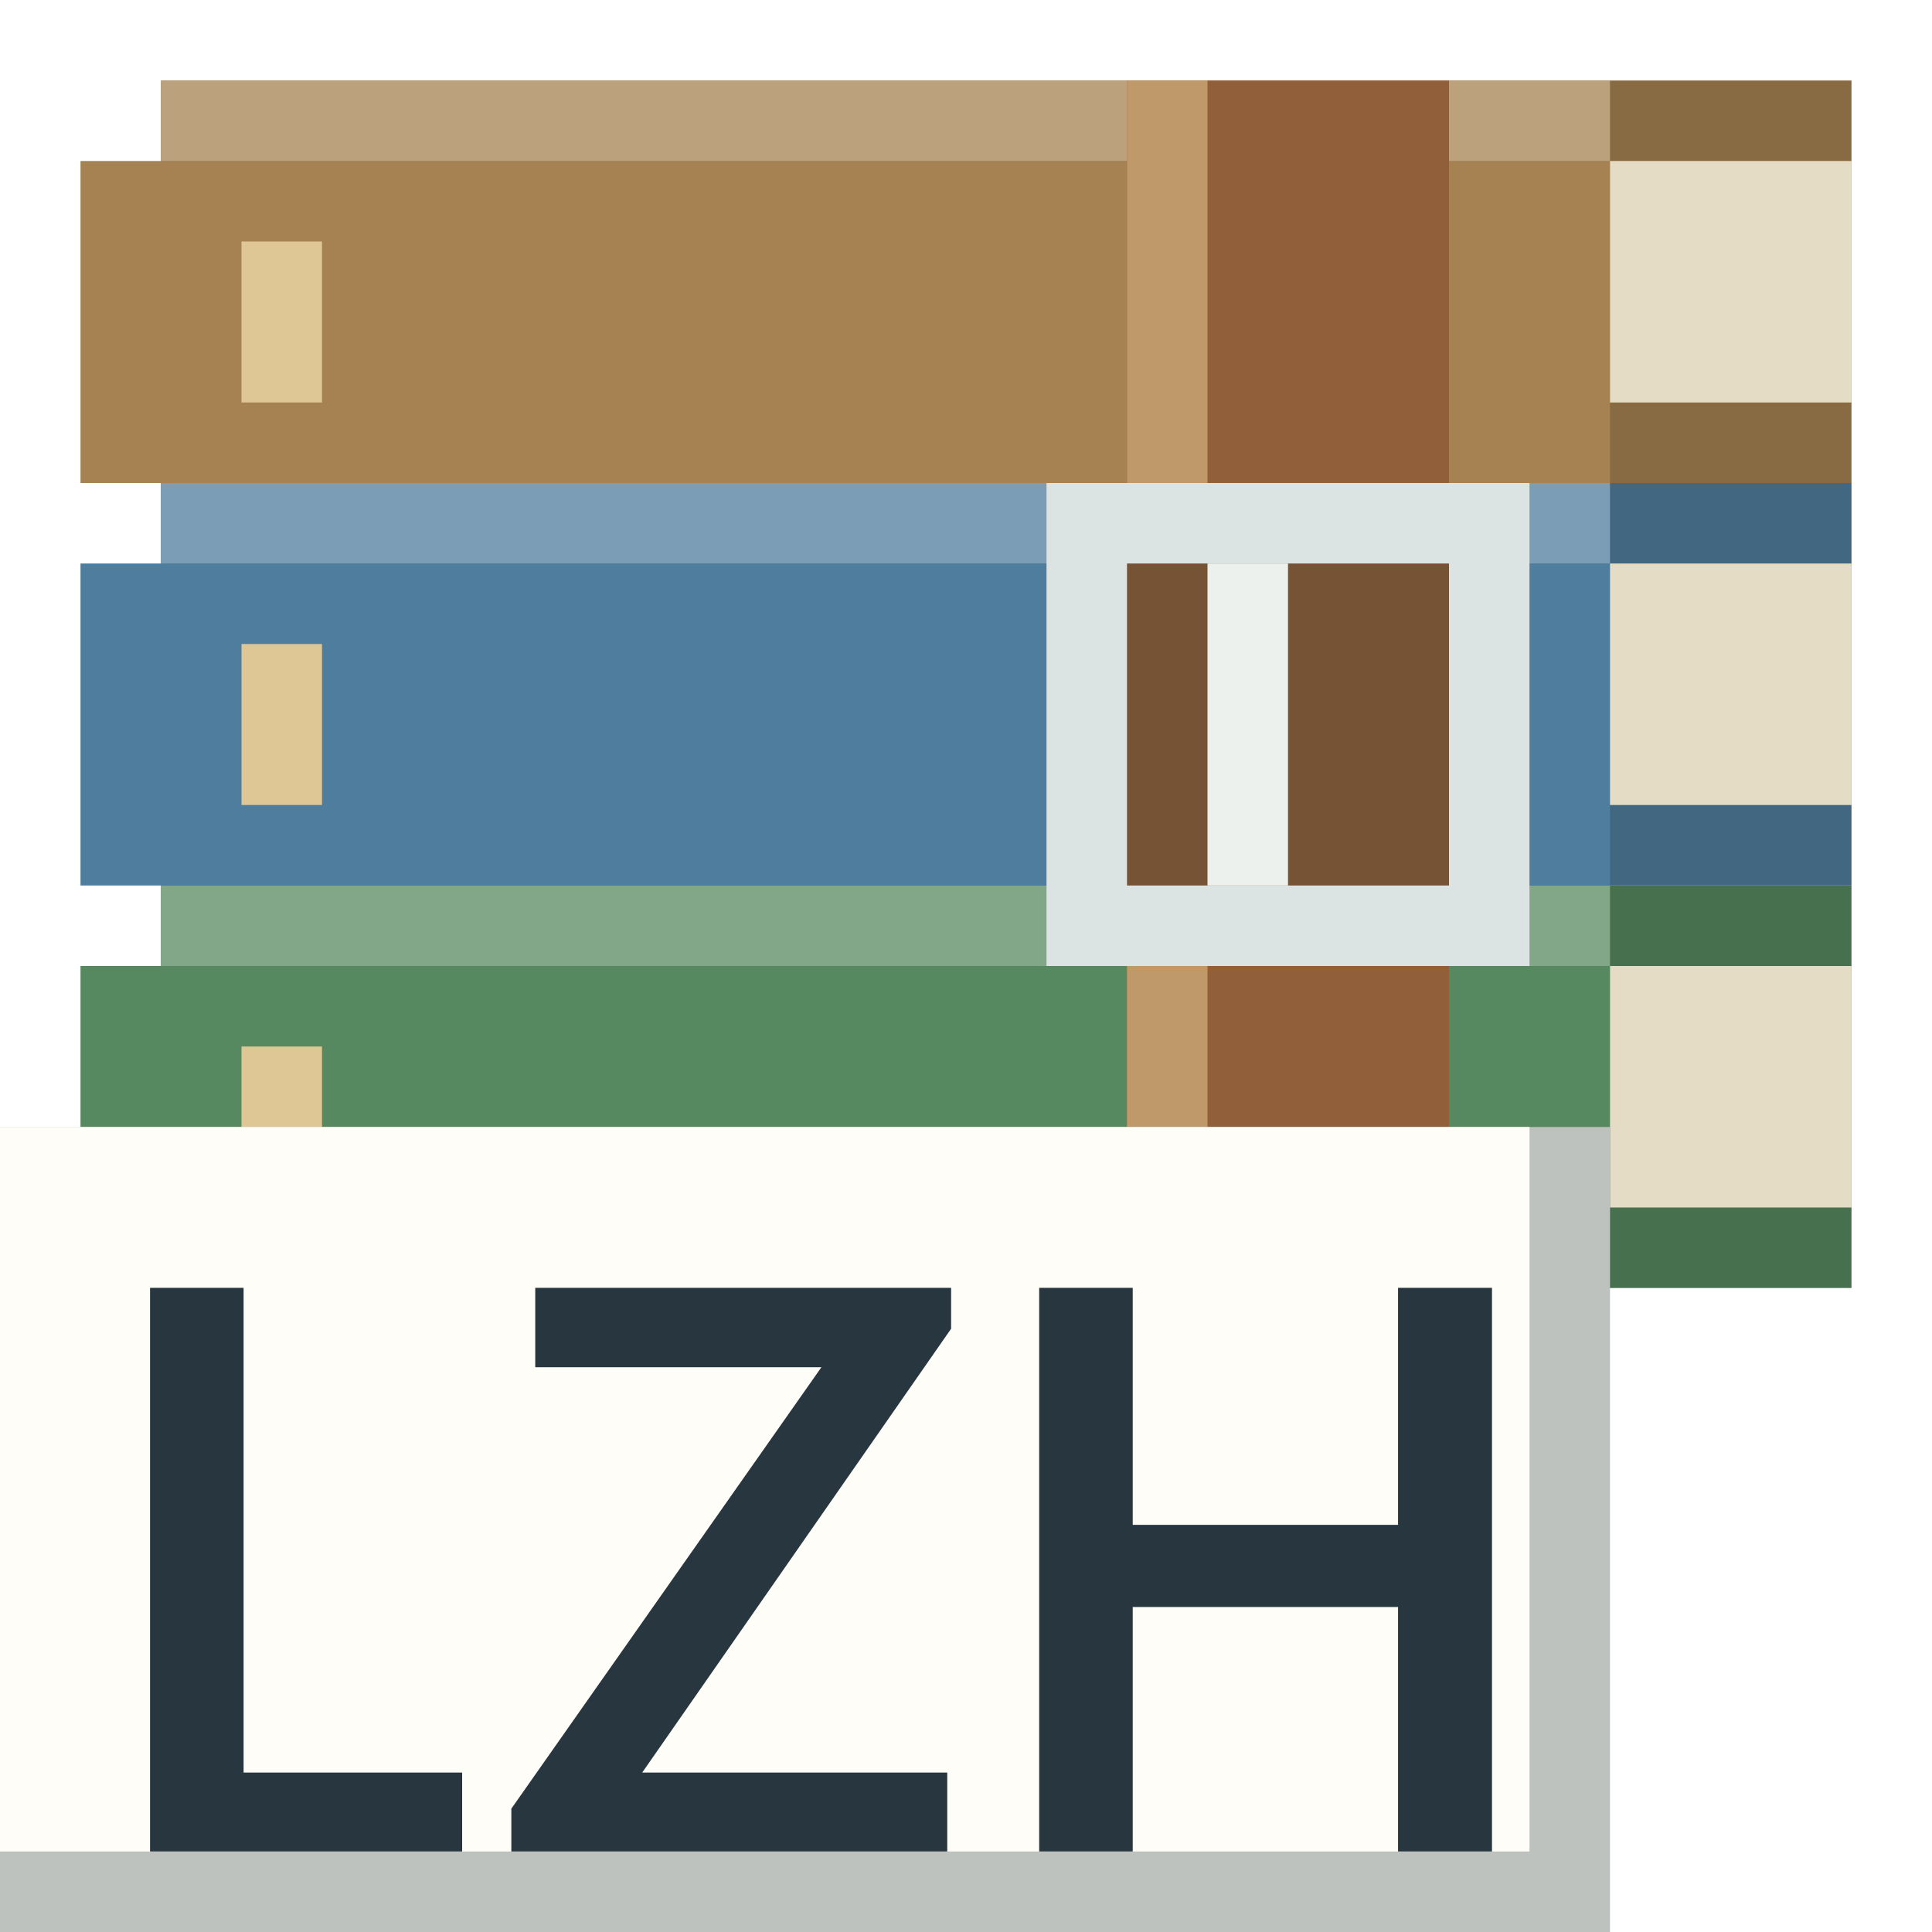
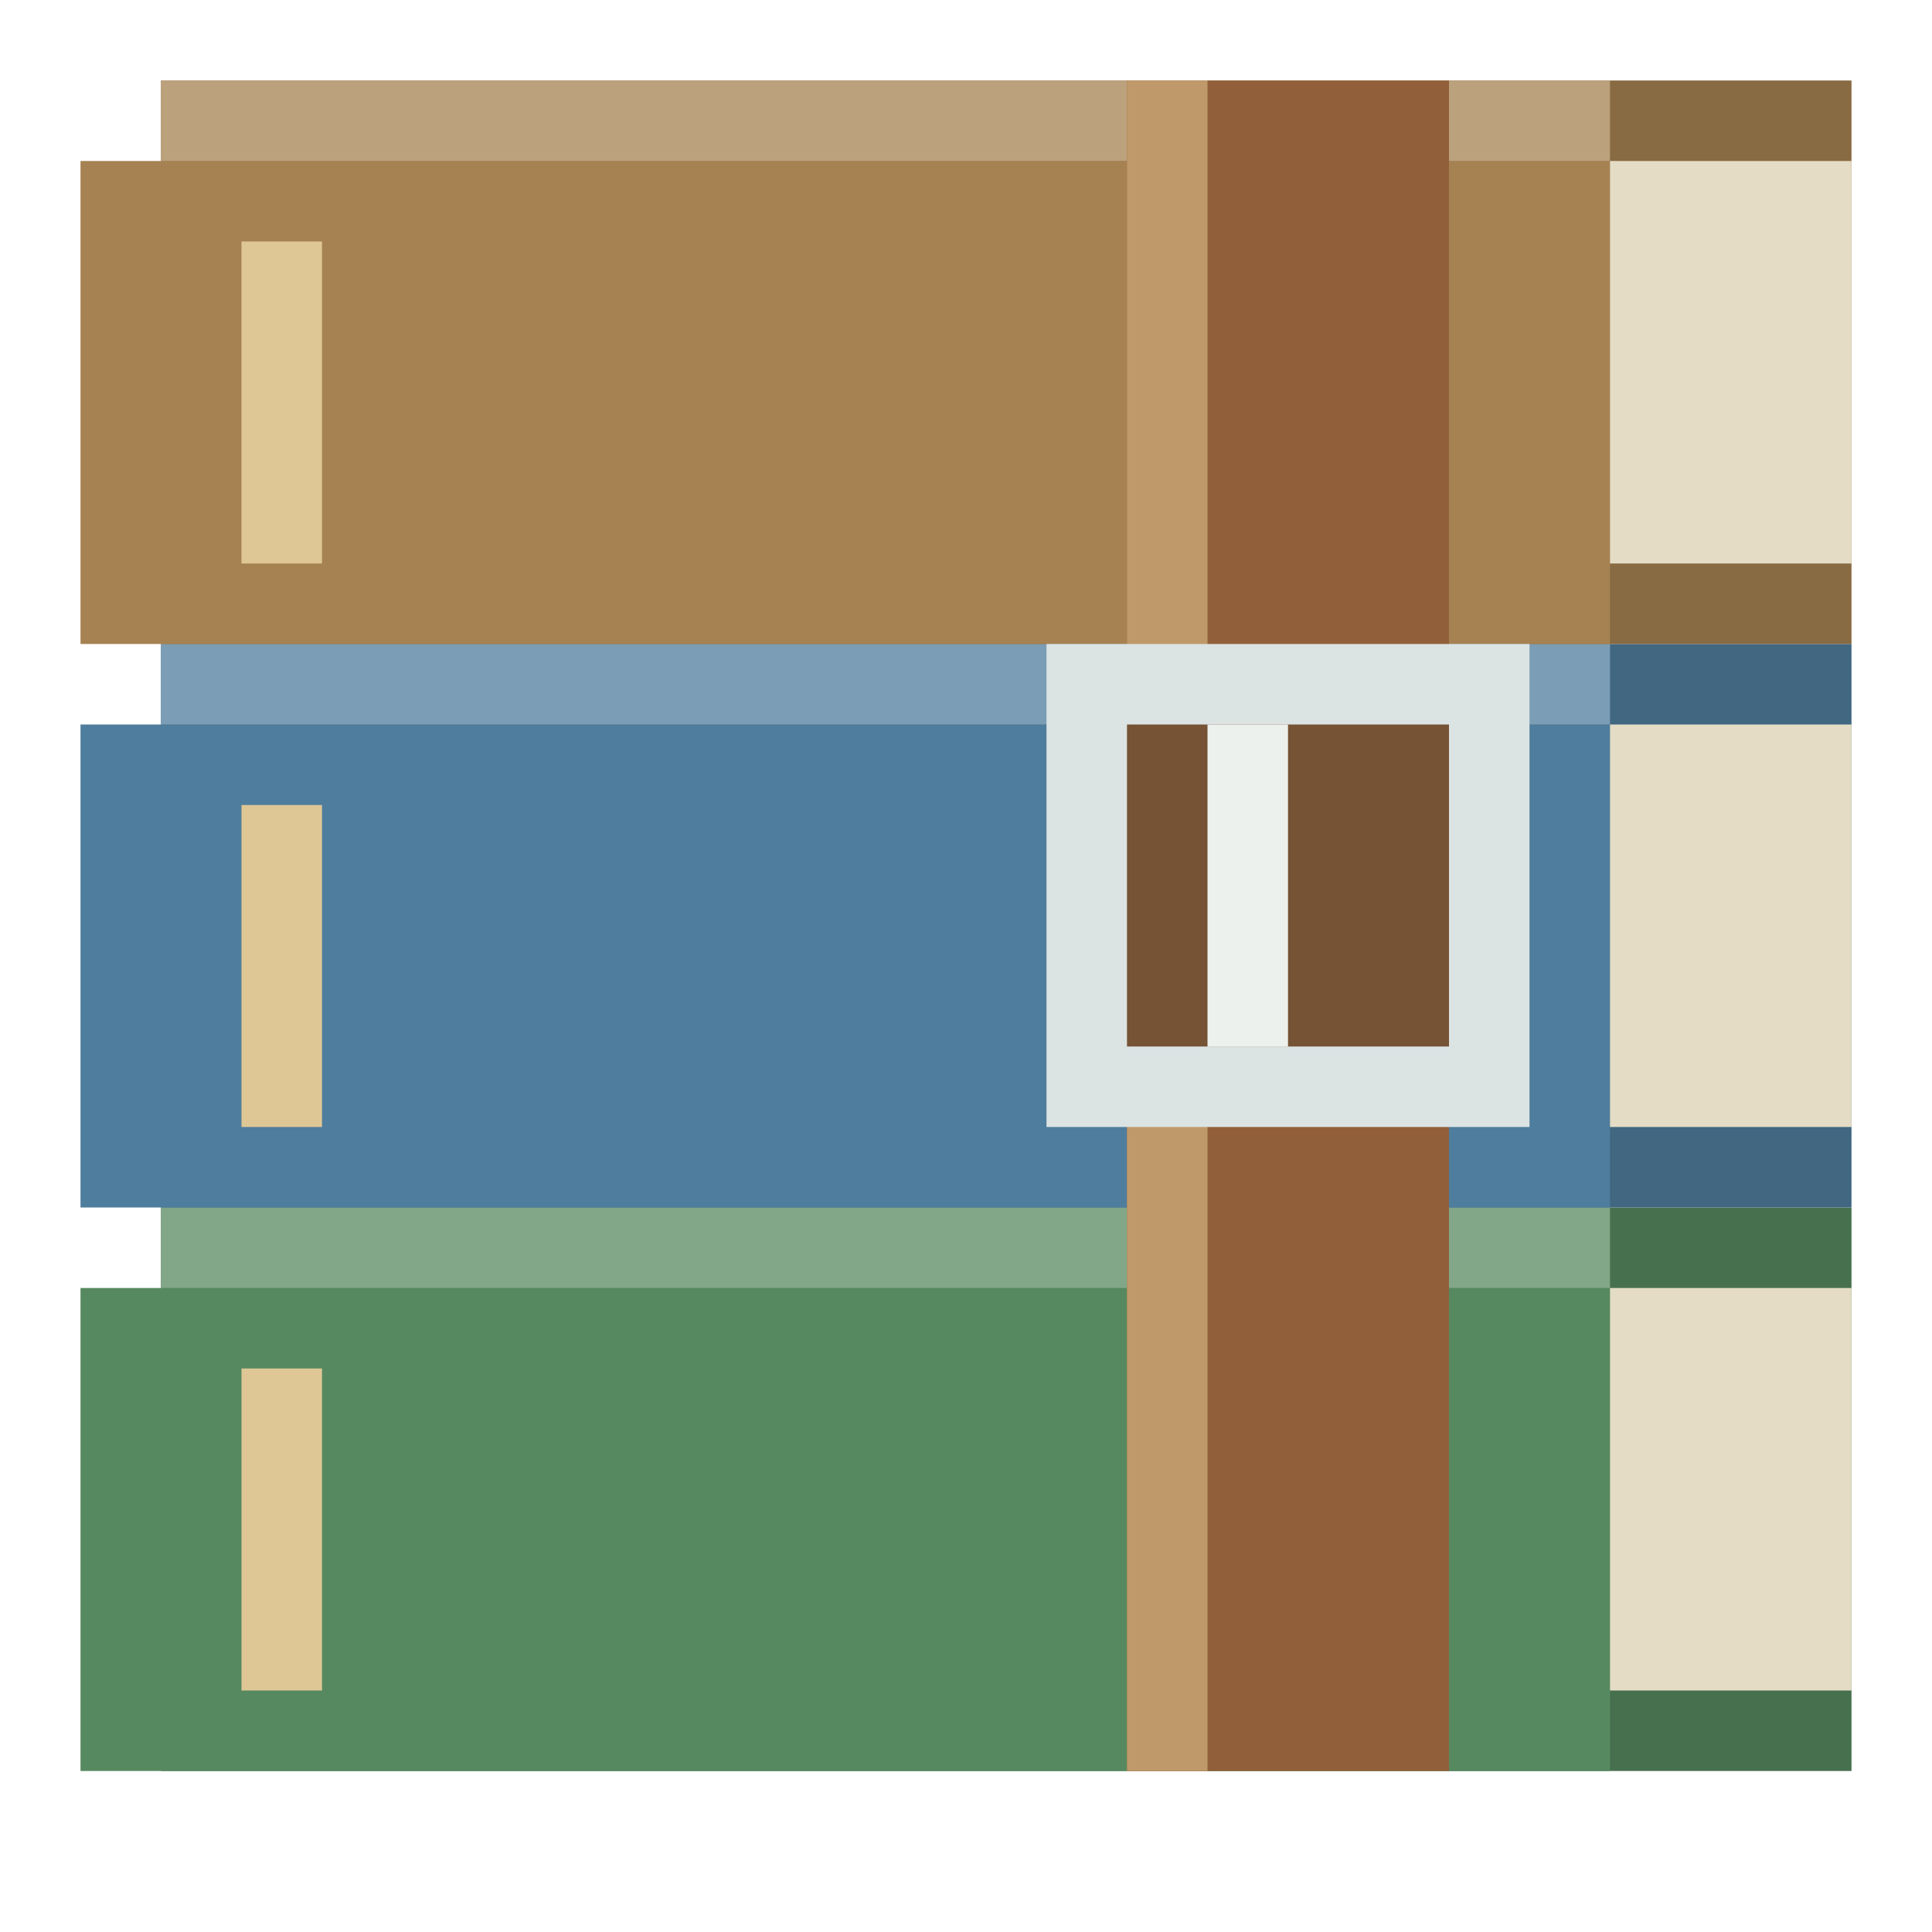
<svg xmlns="http://www.w3.org/2000/svg" width="24" height="24" viewBox="0 0 24 24">
  <defs />
-   <path fill="#47704f" stroke="none" d="M 2 11 L 23 11 L 23 16 L 2 16 Z" />
-   <path fill="#578960" stroke="none" d="M 1 12 L 20 12 L 20 16 L 1 16 Z" />
-   <path fill="#81a788" stroke="none" d="M 2 11 L 20 11 L 20 12 L 2 12 Z" />
-   <path fill="#e4dcc5" stroke="none" d="M 20 12 L 23 12 L 23 15 L 20 15 Z" />
-   <path fill="#dec795" stroke="none" d="M 3 13 L 4 13 L 4 15 L 3 15 Z" />
-   <path fill="#416781" stroke="none" d="M 2 6 L 23 6 L 23 11 L 2 11 Z" />
-   <path fill="#4f7d9d" stroke="none" d="M 1 7 L 20 7 L 20 11 L 1 11 Z" />
-   <path fill="#7b9eb6" stroke="none" d="M 2 6 L 20 6 L 20 7 L 2 7 Z" />
-   <path fill="#e4dcc5" stroke="none" d="M 20 7 L 23 7 L 23 10 L 20 10 Z" />
-   <path fill="#dec795" stroke="none" d="M 3 8 L 4 8 L 4 10 L 3 10 Z" />
-   <path fill="#886b43" stroke="none" d="M 2 1 L 23 1 L 23 6 L 2 6 Z" />
-   <path fill="#a68252" stroke="none" d="M 1 2 L 20 2 L 20 6 L 1 6 Z" />
+   <path fill="#47704f" stroke="none" d="M 2 15 L 23 15 L 23 22 L 2 22 Z" />
+   <path fill="#578960" stroke="none" d="M 1 16 L 20 16 L 20 22 L 1 22 Z" />
+   <path fill="#81a788" stroke="none" d="M 2 15 L 20 15 L 20 16 L 2 16 Z" />
+   <path fill="#e4dcc5" stroke="none" d="M 20 16 L 23 16 L 23 21 L 20 21 Z" />
+   <path fill="#dec795" stroke="none" d="M 3 17 L 4 17 L 4 21 L 3 21 Z" />
+   <path fill="#416781" stroke="none" d="M 2 8 L 23 8 L 23 15 L 2 15 Z" />
+   <path fill="#4f7d9d" stroke="none" d="M 1 9 L 20 9 L 20 15 L 1 15 Z" />
+   <path fill="#7b9eb6" stroke="none" d="M 2 8 L 20 8 L 20 9 L 2 9 Z" />
+   <path fill="#e4dcc5" stroke="none" d="M 20 9 L 23 9 L 23 14 L 20 14 Z" />
+   <path fill="#dec795" stroke="none" d="M 3 10 L 4 10 L 4 14 L 3 14 Z" />
+   <path fill="#886b43" stroke="none" d="M 2 1 L 23 1 L 23 8 L 2 8 Z" />
+   <path fill="#a68252" stroke="none" d="M 1 2 L 20 2 L 20 8 L 1 8 Z" />
  <path fill="#bca17d" stroke="none" d="M 2 1 L 20 1 L 20 2 L 2 2 Z" />
-   <path fill="#e4dcc5" stroke="none" d="M 20 2 L 23 2 L 23 5 L 20 5 Z" />
-   <path fill="#dec795" stroke="none" d="M 3 3 L 4 3 L 4 5 L 3 5 Z" />
-   <path fill="#91603b" stroke="none" d="M 14 1 L 18 1 L 18 16 L 14 16 Z" />
-   <path fill="#c0996a" stroke="none" d="M 14 1 L 15 1 L 15 16 L 14 16 Z" />
-   <path fill="#dce3e3" stroke="none" d="M 13 6 L 19 6 L 19 12 L 13 12 Z" />
-   <path fill="#765335" stroke="none" d="M 14 7 L 18 7 L 18 11 L 14 11 Z" />
-   <path fill="#edf1ee" stroke="none" d="M 15 7 L 16 7 L 16 11 L 15 11 Z" />
-   <path fill="#bec2be" stroke="none" d="M 0 14 L 20 14 L 20 24 L 0 24 Z" />
-   <path fill="#fffdf7" stroke="none" d="M 0 14 L 19 14 L 19 23 L 0 23 Z" />
-   <g transform="matrix(1 0 0 1 1 13)">
-     <g>
-       <path fill="#28363f" stroke="none" d="M 4.741 10 L 0.864 10 L 0.864 2.998 L 2.026 2.998 L 2.026 9.019 L 4.741 9.019 L 4.741 10 Z M 10.815 3.506 L 6.978 9.019 L 10.767 9.019 L 10.767 10 L 5.352 10 L 5.352 9.468 L 9.204 3.984 L 5.649 3.984 L 5.649 2.998 L 10.815 2.998 L 10.815 3.506 Z M 17.534 10 L 16.367 10 L 16.367 6.963 L 13.071 6.963 L 13.071 10 L 11.909 10 L 11.909 2.998 L 13.071 2.998 L 13.071 5.942 L 16.367 5.942 L 16.367 2.998 L 17.534 2.998 L 17.534 10 Z" />
-     </g>
-   </g>
+   <path fill="#e4dcc5" stroke="none" d="M 20 2 L 23 2 L 23 7 L 20 7 Z" />
+   <path fill="#dec795" stroke="none" d="M 3 3 L 4 3 L 4 7 L 3 7 Z" />
+   <path fill="#91603b" stroke="none" d="M 14 1 L 18 1 L 18 22 L 14 22 Z" />
+   <path fill="#c0996a" stroke="none" d="M 14 1 L 15 1 L 15 22 L 14 22 Z" />
+   <path fill="#dce3e3" stroke="none" d="M 13 8 L 19 8 L 19 14 L 13 14 Z" />
+   <path fill="#765335" stroke="none" d="M 14 9 L 18 9 L 18 13 L 14 13 Z" />
+   <path fill="#edf1ee" stroke="none" d="M 15 9 L 16 9 L 16 13 L 15 13 Z" />
</svg>
